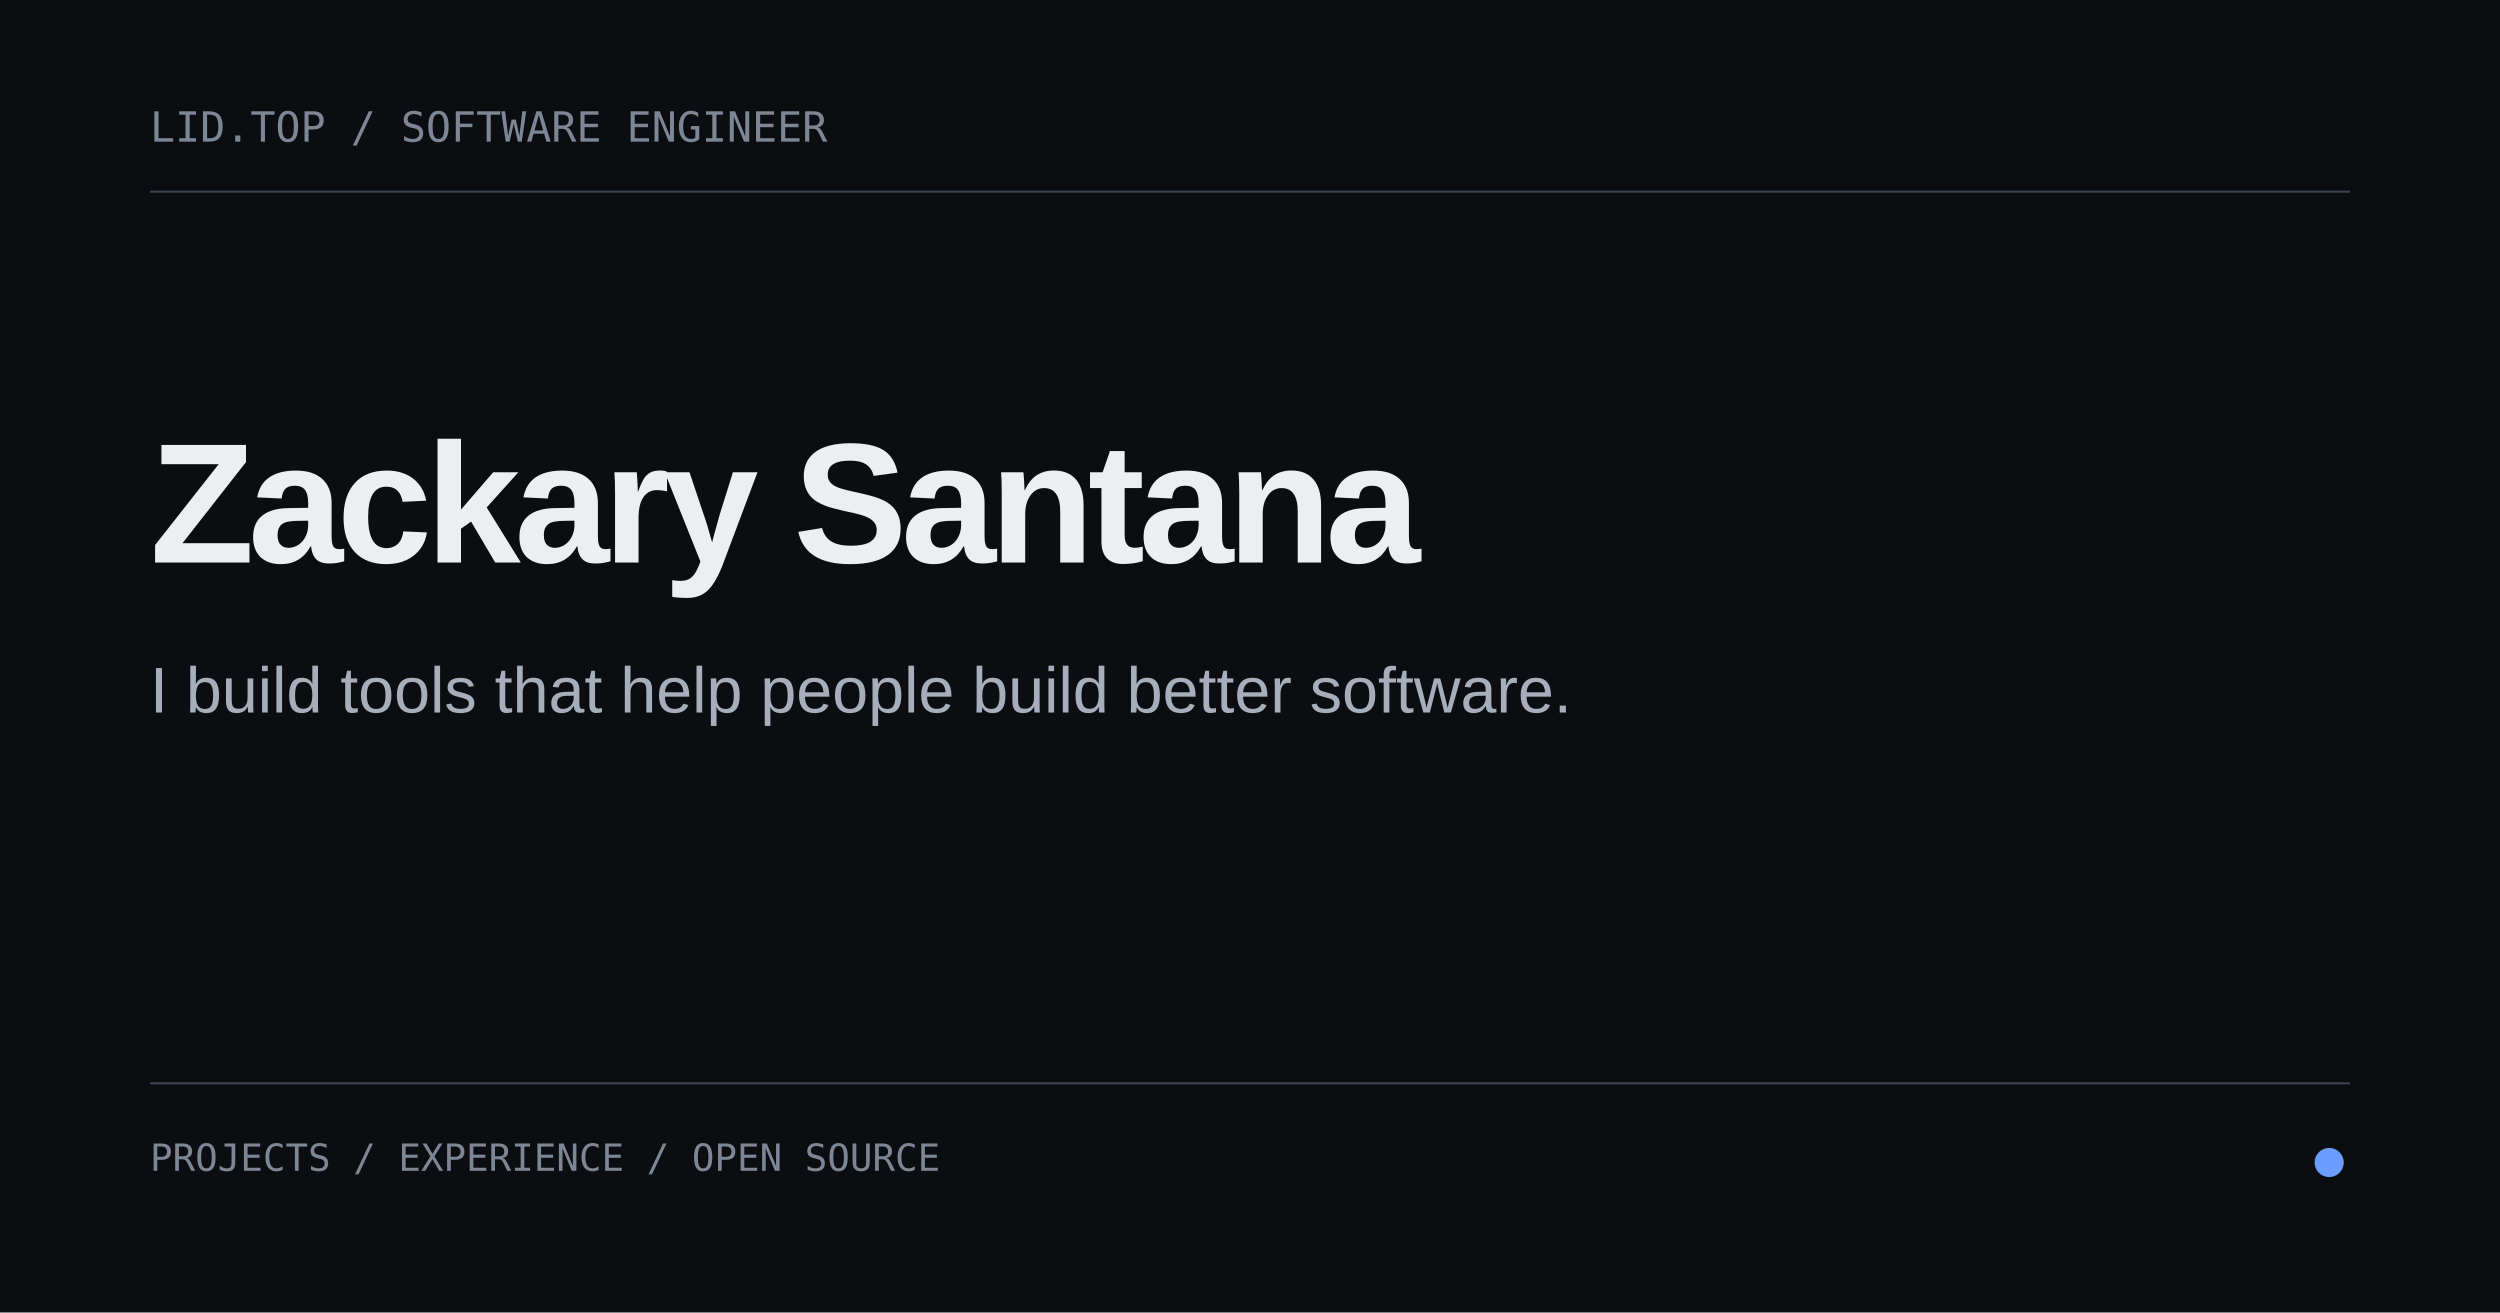
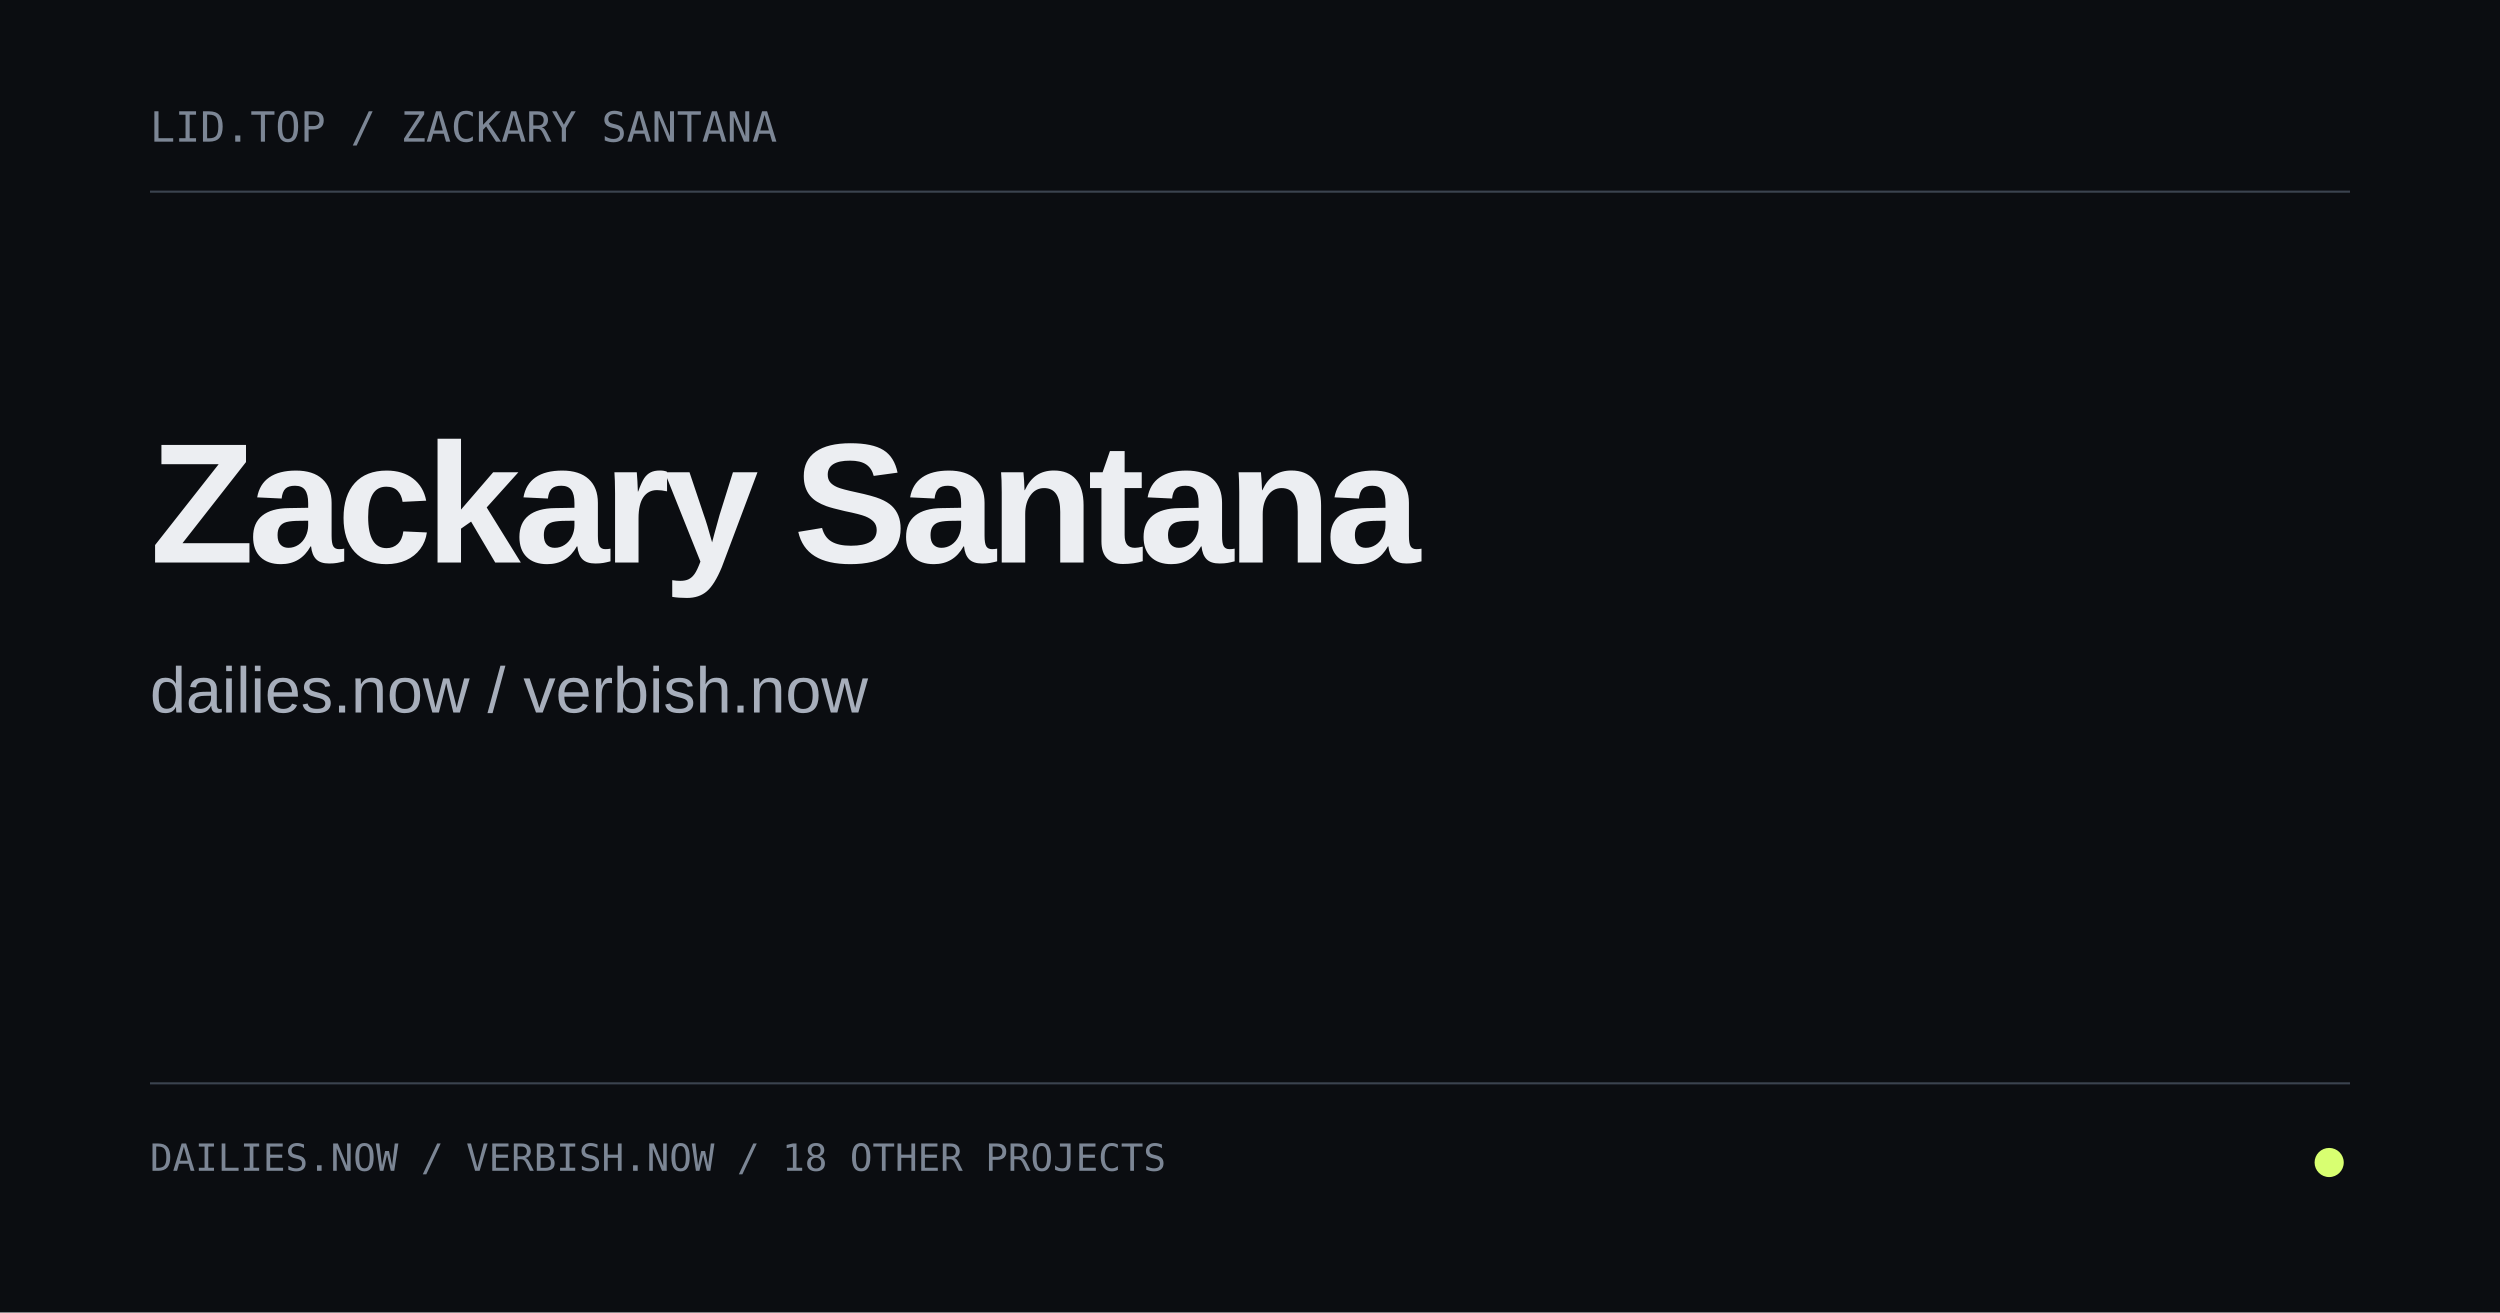
<svg xmlns="http://www.w3.org/2000/svg" width="1200" height="630" viewBox="0 0 1200 630">
  <rect width="1200" height="630" fill="#0b0d11" />
  <path d="M72 92h1056M72 520h1056" stroke="#3b434f" />
-   <text x="72" y="68" fill="#7c8695" font-family="monospace" font-size="20">LID.TOP / SOFTWARE ENGINEER</text>
+   <text x="72" y="68" fill="#7c8695" font-family="monospace" font-size="20">LID.TOP / ZACKARY SANTANA</text>
  <text x="72" y="270" fill="#eceef2" font-family="Arial, sans-serif" font-size="82" font-weight="600" letter-spacing="-3">Zackary Santana</text>
-   <text x="72" y="342" fill="#a7aebb" font-family="Arial, sans-serif" font-size="31">I build tools that help people build better software.</text>
-   <text x="72" y="562" fill="#7c8695" font-family="monospace" font-size="18">PROJECTS / EXPERIENCE / OPEN SOURCE</text>
-   <circle cx="1118" cy="558" r="7" fill="#6a9dff" />
+   <text x="72" y="342" fill="#a7aebb" font-family="Arial, sans-serif" font-size="31">dailies.now / verbish.now</text>
+   <text x="72" y="562" fill="#7c8695" font-family="monospace" font-size="18">DAILIES.NOW / VERBISH.NOW / 18 OTHER PROJECTS</text>
+   <circle cx="1118" cy="558" r="7" fill="#d8ff71" />
</svg>
